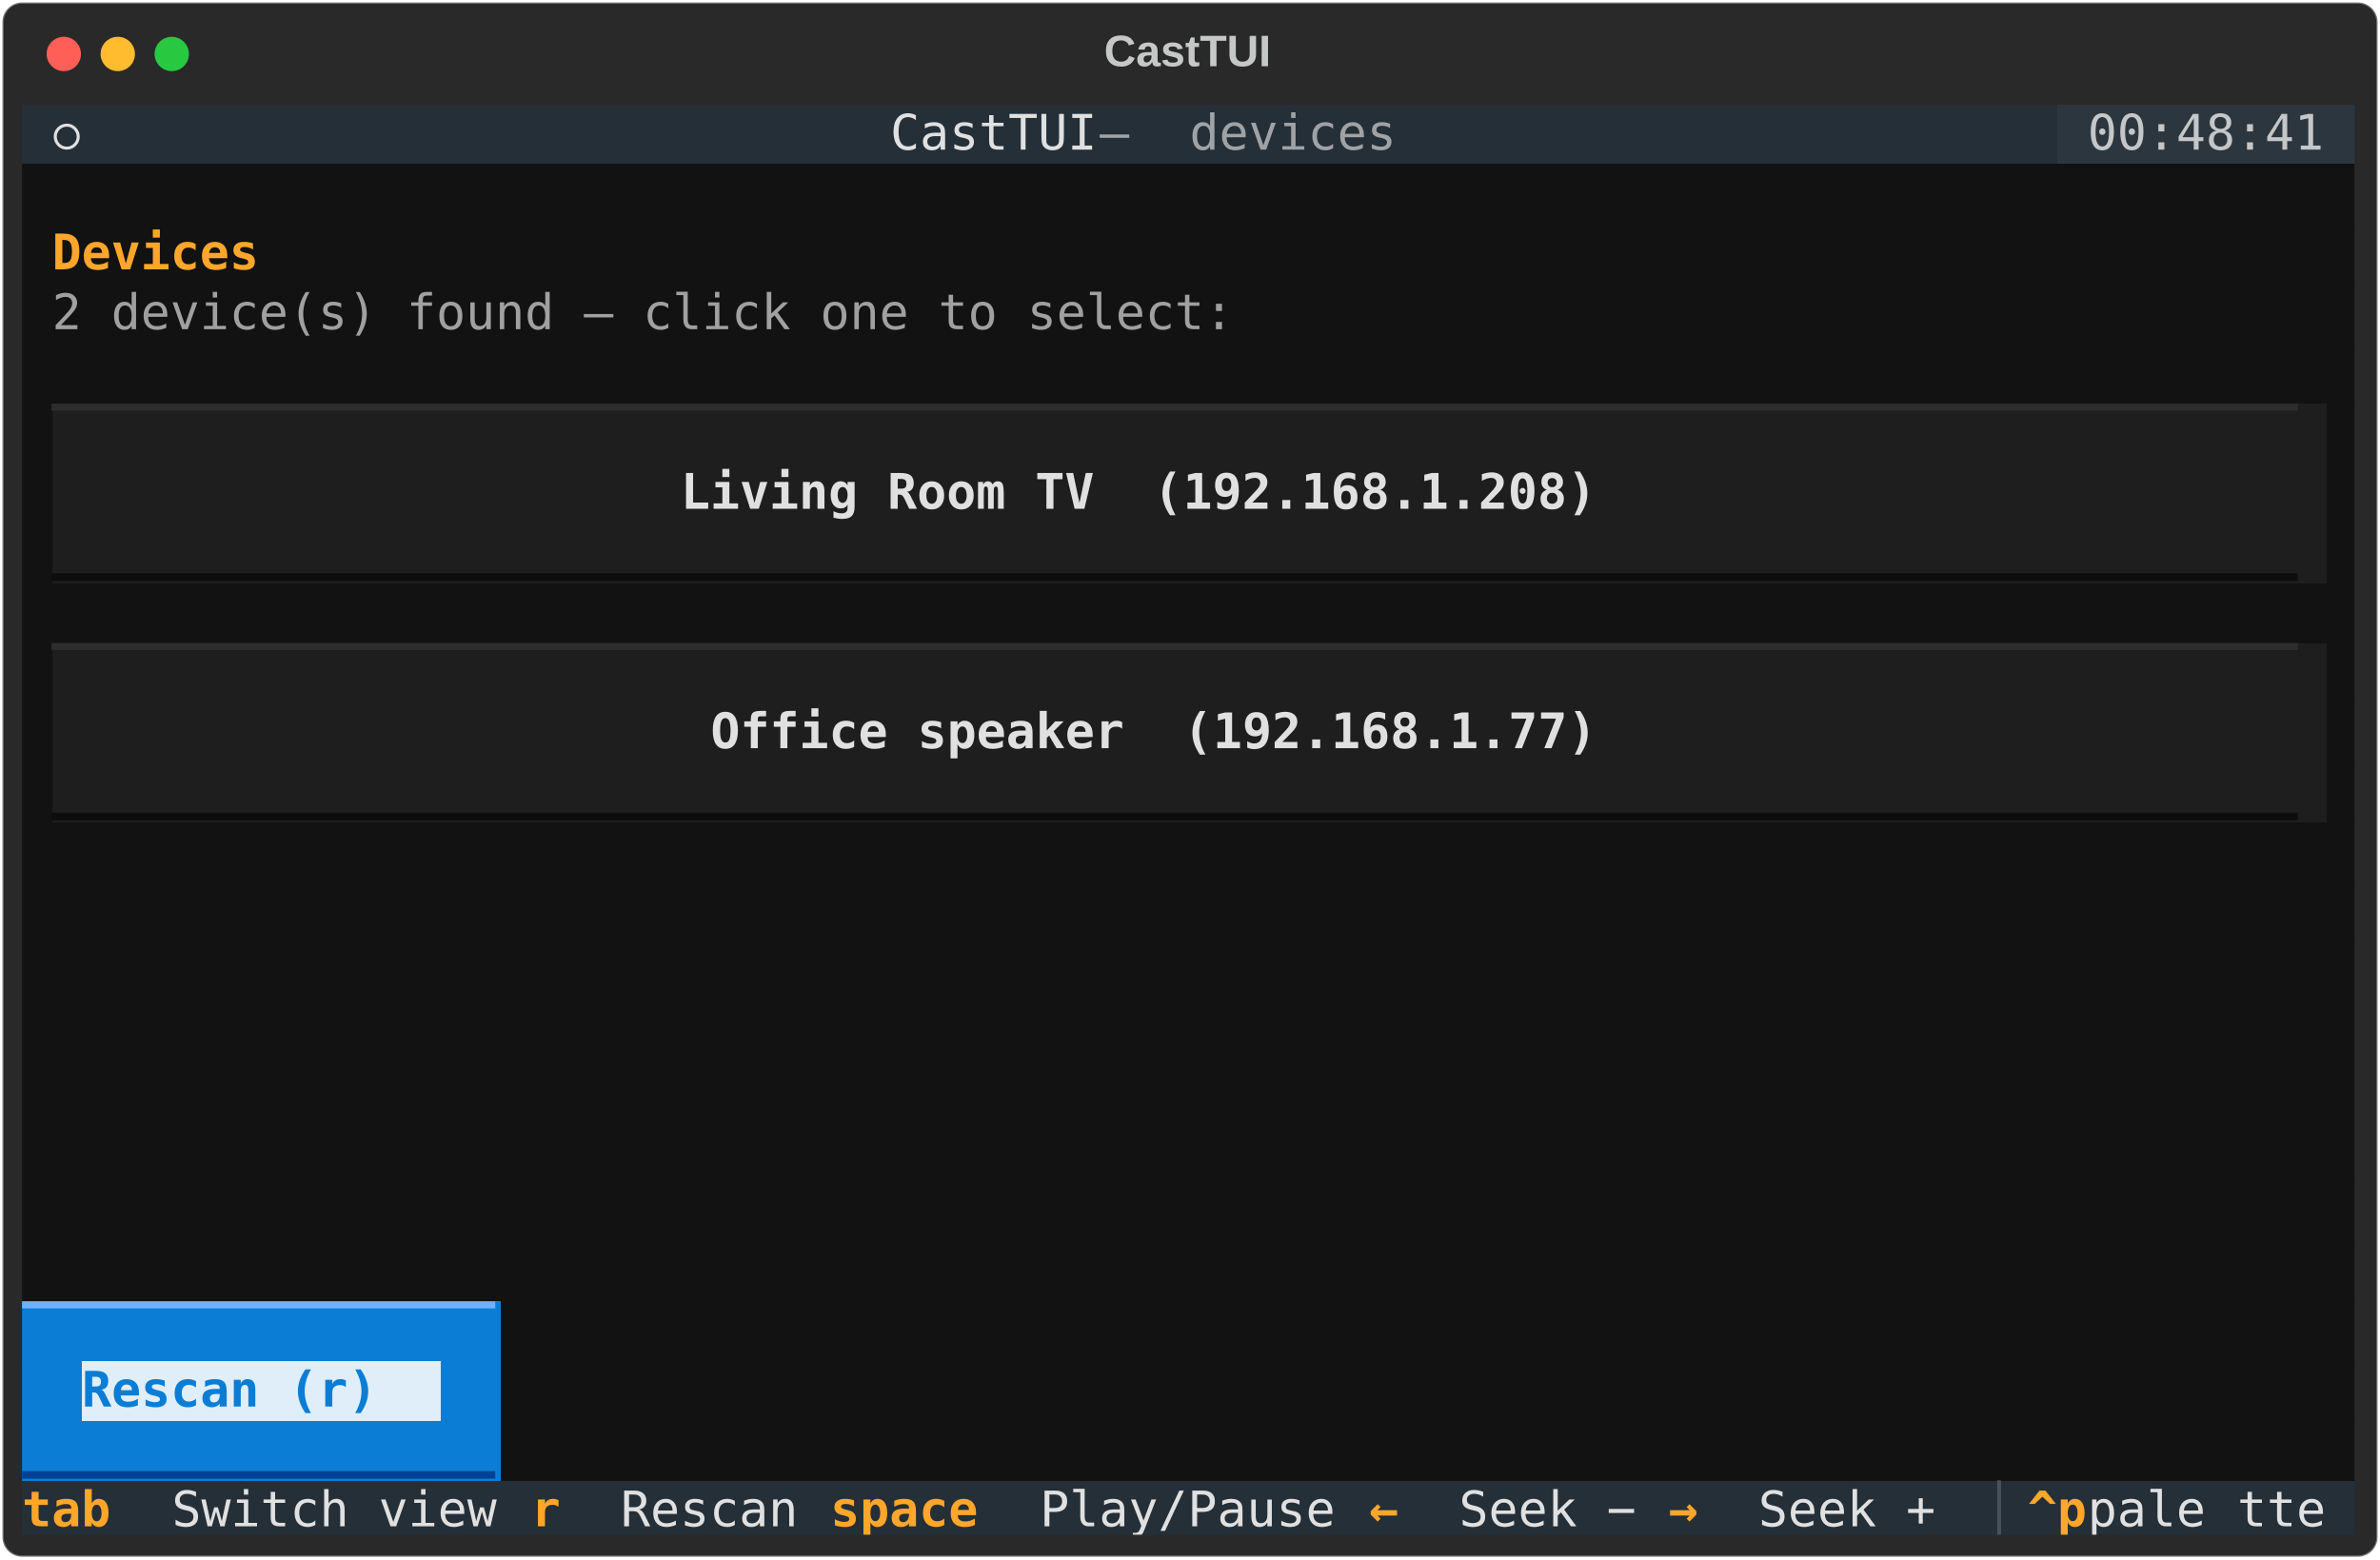
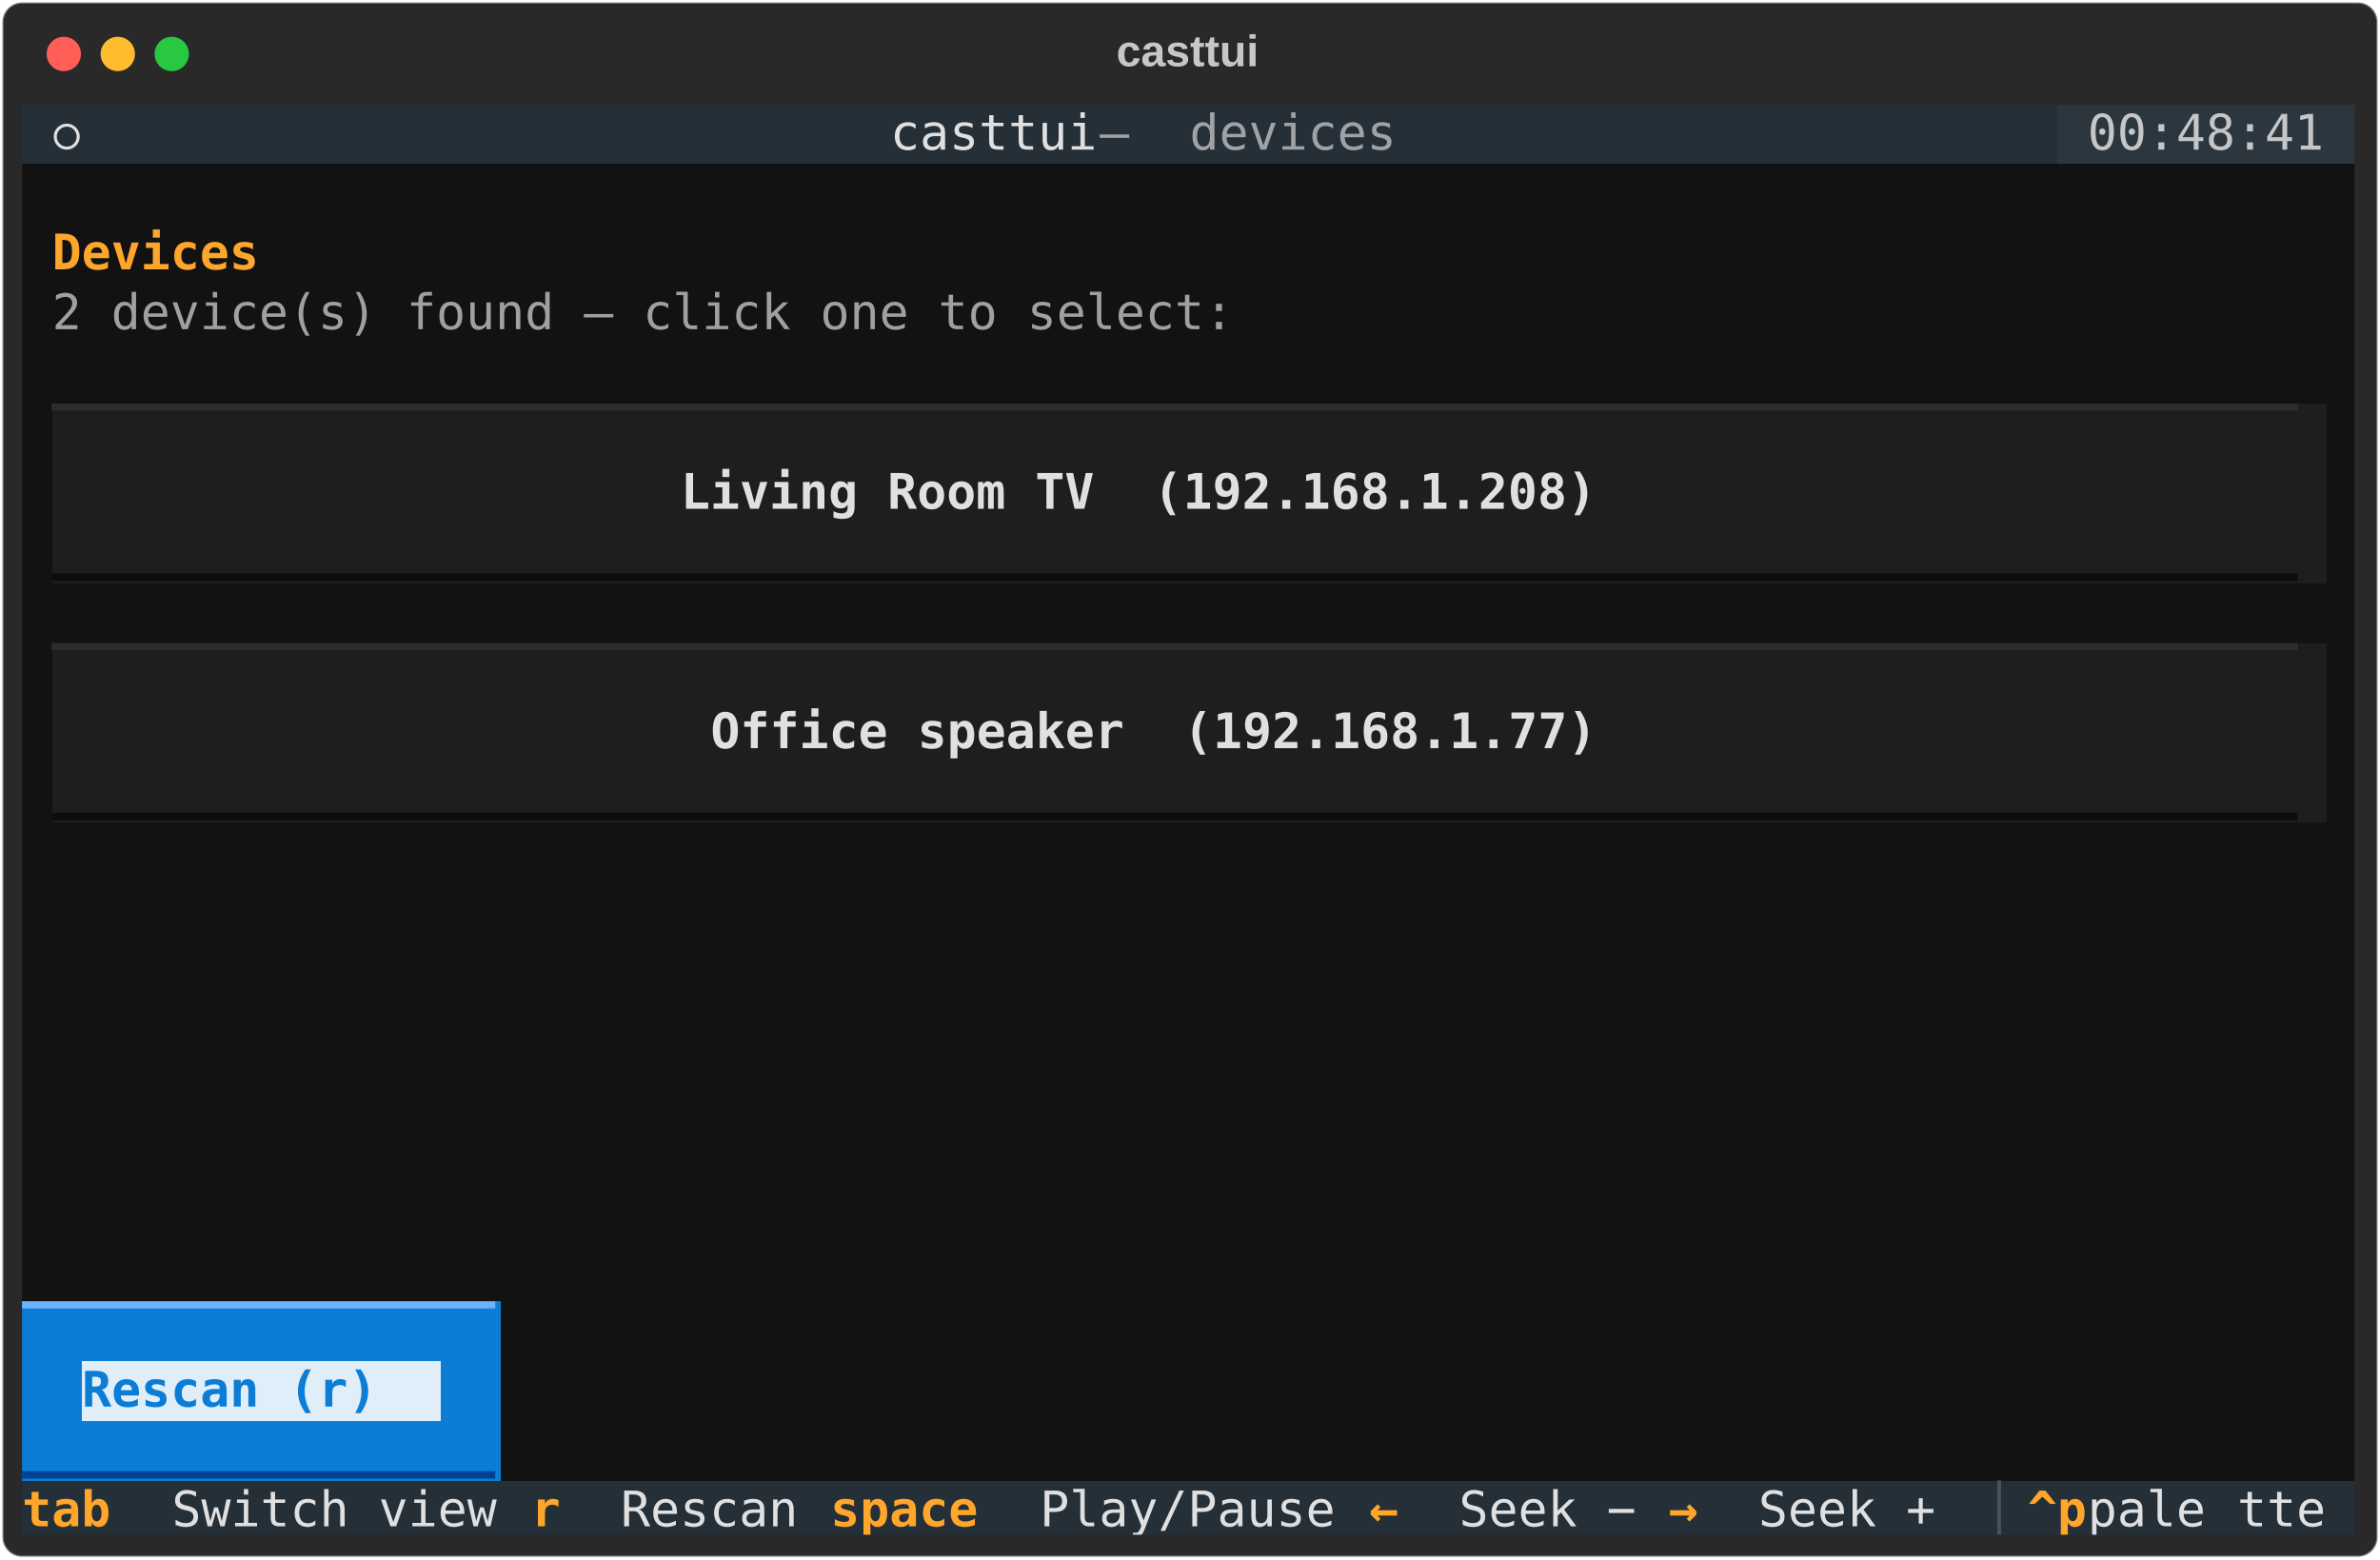
<svg xmlns="http://www.w3.org/2000/svg" class="rich-terminal" viewBox="0 0 970 635.6">
  <style>

    @font-face {
        font-family: "Fira Code";
        src: local("FiraCode-Regular"),
                url("https://cdnjs.cloudflare.com/ajax/libs/firacode/6.2.0/woff2/FiraCode-Regular.woff2") format("woff2"),
                url("https://cdnjs.cloudflare.com/ajax/libs/firacode/6.2.0/woff/FiraCode-Regular.woff") format("woff");
        font-style: normal;
        font-weight: 400;
    }
    @font-face {
        font-family: "Fira Code";
        src: local("FiraCode-Bold"),
                url("https://cdnjs.cloudflare.com/ajax/libs/firacode/6.2.0/woff2/FiraCode-Bold.woff2") format("woff2"),
                url("https://cdnjs.cloudflare.com/ajax/libs/firacode/6.2.0/woff/FiraCode-Bold.woff") format("woff");
        font-style: bold;
        font-weight: 700;
    }

    .terminal-4287046675-matrix {
        font-family: Fira Code, monospace;
        font-size: 20px;
        line-height: 24.4px;
        font-variant-east-asian: full-width;
    }

    .terminal-4287046675-title {
        font-size: 18px;
        font-weight: bold;
        font-family: arial;
    }

    .terminal-4287046675-r1 { fill: #c5c8c6 }
.terminal-4287046675-r2 { fill: #e0e0e0 }
.terminal-4287046675-r3 { fill: #a0a3a6 }
.terminal-4287046675-r4 { fill: #c5c6c7 }
.terminal-4287046675-r5 { fill: #fea62b;font-weight: bold }
.terminal-4287046675-r6 { fill: #a0a0a0 }
.terminal-4287046675-r7 { fill: #2d2d2d }
.terminal-4287046675-r8 { fill: #e0e0e0;font-weight: bold }
.terminal-4287046675-r9 { fill: #0d0d0d }
.terminal-4287046675-r10 { fill: #6db2ff }
.terminal-4287046675-r11 { fill: #0c7dd4;font-weight: bold }
.terminal-4287046675-r12 { fill: #004295 }
.terminal-4287046675-r13 { fill: #ffa62b;font-weight: bold }
.terminal-4287046675-r14 { fill: #495259 }
    </style>
  <defs>
    <clipPath id="terminal-4287046675-clip-terminal">
      <rect x="0" y="0" width="950.6" height="584.6" />
    </clipPath>
    <clipPath id="terminal-4287046675-line-0">
      <rect x="0" y="1.5" width="951.6" height="24.65" />
    </clipPath>
    <clipPath id="terminal-4287046675-line-1">
      <rect x="0" y="25.9" width="951.6" height="24.65" />
    </clipPath>
    <clipPath id="terminal-4287046675-line-2">
      <rect x="0" y="50.3" width="951.6" height="24.65" />
    </clipPath>
    <clipPath id="terminal-4287046675-line-3">
      <rect x="0" y="74.7" width="951.6" height="24.65" />
    </clipPath>
    <clipPath id="terminal-4287046675-line-4">
      <rect x="0" y="99.1" width="951.6" height="24.65" />
    </clipPath>
    <clipPath id="terminal-4287046675-line-5">
      <rect x="0" y="123.5" width="951.6" height="24.65" />
    </clipPath>
    <clipPath id="terminal-4287046675-line-6">
      <rect x="0" y="147.9" width="951.6" height="24.65" />
    </clipPath>
    <clipPath id="terminal-4287046675-line-7">
      <rect x="0" y="172.3" width="951.6" height="24.65" />
    </clipPath>
    <clipPath id="terminal-4287046675-line-8">
      <rect x="0" y="196.7" width="951.6" height="24.65" />
    </clipPath>
    <clipPath id="terminal-4287046675-line-9">
      <rect x="0" y="221.1" width="951.6" height="24.65" />
    </clipPath>
    <clipPath id="terminal-4287046675-line-10">
      <rect x="0" y="245.5" width="951.6" height="24.65" />
    </clipPath>
    <clipPath id="terminal-4287046675-line-11">
      <rect x="0" y="269.9" width="951.6" height="24.65" />
    </clipPath>
    <clipPath id="terminal-4287046675-line-12">
      <rect x="0" y="294.3" width="951.6" height="24.65" />
    </clipPath>
    <clipPath id="terminal-4287046675-line-13">
      <rect x="0" y="318.7" width="951.6" height="24.65" />
    </clipPath>
    <clipPath id="terminal-4287046675-line-14">
      <rect x="0" y="343.1" width="951.6" height="24.65" />
    </clipPath>
    <clipPath id="terminal-4287046675-line-15">
      <rect x="0" y="367.5" width="951.6" height="24.65" />
    </clipPath>
    <clipPath id="terminal-4287046675-line-16">
      <rect x="0" y="391.9" width="951.6" height="24.65" />
    </clipPath>
    <clipPath id="terminal-4287046675-line-17">
      <rect x="0" y="416.3" width="951.6" height="24.65" />
    </clipPath>
    <clipPath id="terminal-4287046675-line-18">
      <rect x="0" y="440.7" width="951.6" height="24.65" />
    </clipPath>
    <clipPath id="terminal-4287046675-line-19">
      <rect x="0" y="465.1" width="951.6" height="24.65" />
    </clipPath>
    <clipPath id="terminal-4287046675-line-20">
      <rect x="0" y="489.5" width="951.6" height="24.65" />
    </clipPath>
    <clipPath id="terminal-4287046675-line-21">
      <rect x="0" y="513.9" width="951.6" height="24.65" />
    </clipPath>
    <clipPath id="terminal-4287046675-line-22">
      <rect x="0" y="538.3" width="951.6" height="24.65" />
    </clipPath>
  </defs>
  <rect fill="#292929" stroke="rgba(255,255,255,0.35)" stroke-width="1" x="1" y="1" width="968" height="633.6" rx="8" />
-   <text class="terminal-4287046675-title" fill="#c5c8c6" text-anchor="middle" x="484" y="27">CastTUI</text>
+   <text class="terminal-4287046675-title" fill="#c5c8c6" text-anchor="middle" x="484" y="27">casttui</text>
  <g transform="translate(26,22)">
    <circle cx="0" cy="0" r="7" fill="#ff5f57" />
    <circle cx="22" cy="0" r="7" fill="#febc2e" />
    <circle cx="44" cy="0" r="7" fill="#28c840" />
  </g>
  <g transform="translate(9, 41)" clip-path="url(#terminal-4287046675-clip-terminal)">
    <rect fill="#242f38" x="0" y="1.5" width="12.2" height="24.65" shape-rendering="crispEdges" />
    <rect fill="#242f38" x="12.2" y="1.5" width="12.2" height="24.65" shape-rendering="crispEdges" />
    <rect fill="#242f38" x="24.4" y="1.5" width="61" height="24.65" shape-rendering="crispEdges" />
    <rect fill="#242f38" x="85.4" y="1.5" width="12.2" height="24.65" shape-rendering="crispEdges" />
    <rect fill="#242f38" x="97.6" y="1.5" width="256.2" height="24.65" shape-rendering="crispEdges" />
    <rect fill="#242f38" x="353.8" y="1.5" width="85.4" height="24.65" shape-rendering="crispEdges" />
    <rect fill="#242f38" x="439.2" y="1.5" width="36.6" height="24.65" shape-rendering="crispEdges" />
    <rect fill="#242f38" x="475.8" y="1.5" width="85.4" height="24.65" shape-rendering="crispEdges" />
    <rect fill="#242f38" x="561.2" y="1.5" width="268.4" height="24.65" shape-rendering="crispEdges" />
    <rect fill="#2c363f" x="829.6" y="1.5" width="12.2" height="24.65" shape-rendering="crispEdges" />
    <rect fill="#2c363f" x="841.8" y="1.5" width="97.6" height="24.65" shape-rendering="crispEdges" />
    <rect fill="#2c363f" x="939.4" y="1.5" width="12.2" height="24.65" shape-rendering="crispEdges" />
    <rect fill="#121212" x="0" y="25.9" width="951.6" height="24.65" shape-rendering="crispEdges" />
    <rect fill="#121212" x="0" y="50.3" width="12.2" height="24.65" shape-rendering="crispEdges" />
    <rect fill="#121212" x="12.2" y="50.3" width="85.4" height="24.65" shape-rendering="crispEdges" />
    <rect fill="#121212" x="97.6" y="50.3" width="854" height="24.65" shape-rendering="crispEdges" />
    <rect fill="#121212" x="0" y="74.7" width="12.2" height="24.65" shape-rendering="crispEdges" />
    <rect fill="#121212" x="12.2" y="74.7" width="488" height="24.65" shape-rendering="crispEdges" />
    <rect fill="#121212" x="500.2" y="74.7" width="439.2" height="24.65" shape-rendering="crispEdges" />
    <rect fill="#121212" x="939.4" y="74.7" width="12.2" height="24.65" shape-rendering="crispEdges" />
    <rect fill="#121212" x="0" y="99.1" width="951.6" height="24.65" shape-rendering="crispEdges" />
    <rect fill="#121212" x="0" y="123.5" width="12.2" height="24.65" shape-rendering="crispEdges" />
    <rect fill="#1e1e1e" x="12.2" y="123.5" width="927.2" height="24.65" shape-rendering="crispEdges" />
    <rect fill="#121212" x="939.4" y="123.5" width="12.2" height="24.65" shape-rendering="crispEdges" />
    <rect fill="#121212" x="0" y="147.9" width="12.2" height="24.65" shape-rendering="crispEdges" />
    <rect fill="#1e1e1e" x="12.2" y="147.9" width="256.2" height="24.65" shape-rendering="crispEdges" />
    <rect fill="#1e1e1e" x="268.4" y="147.9" width="402.6" height="24.65" shape-rendering="crispEdges" />
    <rect fill="#1e1e1e" x="671" y="147.9" width="268.4" height="24.65" shape-rendering="crispEdges" />
    <rect fill="#121212" x="939.4" y="147.9" width="12.2" height="24.65" shape-rendering="crispEdges" />
    <rect fill="#121212" x="0" y="172.3" width="12.2" height="24.65" shape-rendering="crispEdges" />
    <rect fill="#1e1e1e" x="12.2" y="172.3" width="927.2" height="24.65" shape-rendering="crispEdges" />
    <rect fill="#121212" x="939.4" y="172.3" width="12.2" height="24.65" shape-rendering="crispEdges" />
    <rect fill="#121212" x="0" y="196.7" width="12.2" height="24.65" shape-rendering="crispEdges" />
    <rect fill="#121212" x="12.2" y="196.7" width="927.2" height="24.65" shape-rendering="crispEdges" />
    <rect fill="#121212" x="939.4" y="196.7" width="12.2" height="24.65" shape-rendering="crispEdges" />
    <rect fill="#121212" x="0" y="221.1" width="12.2" height="24.65" shape-rendering="crispEdges" />
    <rect fill="#1e1e1e" x="12.2" y="221.1" width="927.2" height="24.65" shape-rendering="crispEdges" />
    <rect fill="#121212" x="939.4" y="221.1" width="12.2" height="24.65" shape-rendering="crispEdges" />
    <rect fill="#121212" x="0" y="245.5" width="12.2" height="24.65" shape-rendering="crispEdges" />
    <rect fill="#1e1e1e" x="12.2" y="245.5" width="268.4" height="24.65" shape-rendering="crispEdges" />
    <rect fill="#1e1e1e" x="280.6" y="245.5" width="390.4" height="24.65" shape-rendering="crispEdges" />
    <rect fill="#1e1e1e" x="671" y="245.5" width="268.4" height="24.65" shape-rendering="crispEdges" />
    <rect fill="#121212" x="939.4" y="245.5" width="12.2" height="24.65" shape-rendering="crispEdges" />
    <rect fill="#121212" x="0" y="269.9" width="12.2" height="24.65" shape-rendering="crispEdges" />
    <rect fill="#1e1e1e" x="12.2" y="269.9" width="927.2" height="24.65" shape-rendering="crispEdges" />
    <rect fill="#121212" x="939.4" y="269.9" width="12.2" height="24.65" shape-rendering="crispEdges" />
    <rect fill="#121212" x="0" y="294.3" width="12.2" height="24.65" shape-rendering="crispEdges" />
    <rect fill="#121212" x="12.2" y="294.3" width="927.2" height="24.65" shape-rendering="crispEdges" />
    <rect fill="#121212" x="939.4" y="294.3" width="12.2" height="24.65" shape-rendering="crispEdges" />
    <rect fill="#121212" x="0" y="318.7" width="12.2" height="24.65" shape-rendering="crispEdges" />
    <rect fill="#121212" x="12.2" y="318.7" width="927.2" height="24.65" shape-rendering="crispEdges" />
    <rect fill="#121212" x="939.4" y="318.7" width="12.2" height="24.65" shape-rendering="crispEdges" />
    <rect fill="#121212" x="0" y="343.1" width="12.2" height="24.65" shape-rendering="crispEdges" />
    <rect fill="#121212" x="12.2" y="343.1" width="927.2" height="24.65" shape-rendering="crispEdges" />
    <rect fill="#121212" x="939.4" y="343.1" width="12.2" height="24.65" shape-rendering="crispEdges" />
    <rect fill="#121212" x="0" y="367.5" width="12.2" height="24.65" shape-rendering="crispEdges" />
    <rect fill="#121212" x="12.2" y="367.5" width="927.2" height="24.65" shape-rendering="crispEdges" />
    <rect fill="#121212" x="939.4" y="367.5" width="12.2" height="24.65" shape-rendering="crispEdges" />
    <rect fill="#121212" x="0" y="391.9" width="12.2" height="24.65" shape-rendering="crispEdges" />
    <rect fill="#121212" x="12.2" y="391.9" width="927.2" height="24.65" shape-rendering="crispEdges" />
    <rect fill="#121212" x="939.4" y="391.9" width="12.2" height="24.65" shape-rendering="crispEdges" />
    <rect fill="#121212" x="0" y="416.3" width="12.2" height="24.65" shape-rendering="crispEdges" />
    <rect fill="#121212" x="12.2" y="416.3" width="927.2" height="24.65" shape-rendering="crispEdges" />
    <rect fill="#121212" x="939.4" y="416.3" width="12.2" height="24.65" shape-rendering="crispEdges" />
    <rect fill="#121212" x="0" y="440.7" width="12.2" height="24.65" shape-rendering="crispEdges" />
    <rect fill="#121212" x="12.2" y="440.7" width="927.2" height="24.65" shape-rendering="crispEdges" />
    <rect fill="#121212" x="939.4" y="440.7" width="12.2" height="24.65" shape-rendering="crispEdges" />
    <rect fill="#121212" x="0" y="465.1" width="951.6" height="24.65" shape-rendering="crispEdges" />
    <rect fill="#0c7dd4" x="0" y="489.5" width="195.2" height="24.65" shape-rendering="crispEdges" />
    <rect fill="#121212" x="195.2" y="489.5" width="756.4" height="24.65" shape-rendering="crispEdges" />
    <rect fill="#0c7dd4" x="0" y="513.9" width="24.4" height="24.65" shape-rendering="crispEdges" />
    <rect fill="#dfeef9" x="24.4" y="513.9" width="146.4" height="24.65" shape-rendering="crispEdges" />
    <rect fill="#0c7dd4" x="170.8" y="513.9" width="24.4" height="24.65" shape-rendering="crispEdges" />
    <rect fill="#121212" x="195.2" y="513.9" width="756.4" height="24.65" shape-rendering="crispEdges" />
    <rect fill="#0c7dd4" x="0" y="538.3" width="195.2" height="24.65" shape-rendering="crispEdges" />
    <rect fill="#121212" x="195.2" y="538.3" width="756.4" height="24.65" shape-rendering="crispEdges" />
    <rect fill="#242f38" x="0" y="562.7" width="61" height="24.65" shape-rendering="crispEdges" />
    <rect fill="#242f38" x="61" y="562.7" width="146.4" height="24.65" shape-rendering="crispEdges" />
    <rect fill="#242f38" x="207.4" y="562.7" width="36.6" height="24.65" shape-rendering="crispEdges" />
    <rect fill="#242f38" x="244" y="562.7" width="85.4" height="24.65" shape-rendering="crispEdges" />
    <rect fill="#242f38" x="329.4" y="562.7" width="85.4" height="24.65" shape-rendering="crispEdges" />
    <rect fill="#242f38" x="414.8" y="562.7" width="134.2" height="24.65" shape-rendering="crispEdges" />
    <rect fill="#242f38" x="549" y="562.7" width="36.6" height="24.65" shape-rendering="crispEdges" />
    <rect fill="#242f38" x="585.6" y="562.7" width="85.4" height="24.65" shape-rendering="crispEdges" />
    <rect fill="#242f38" x="671" y="562.7" width="36.6" height="24.65" shape-rendering="crispEdges" />
    <rect fill="#242f38" x="707.6" y="562.7" width="85.4" height="24.65" shape-rendering="crispEdges" />
    <rect fill="#242f38" x="793" y="562.7" width="12.2" height="24.65" shape-rendering="crispEdges" />
    <rect fill="#242f38" x="805.2" y="562.7" width="12.2" height="24.65" shape-rendering="crispEdges" />
    <rect fill="#242f38" x="817.4" y="562.7" width="24.4" height="24.65" shape-rendering="crispEdges" />
    <rect fill="#242f38" x="841.8" y="562.7" width="61" height="24.65" shape-rendering="crispEdges" />
    <rect fill="#242f38" x="902.8" y="562.7" width="36.6" height="24.65" shape-rendering="crispEdges" />
    <rect fill="#242f38" x="939.4" y="562.7" width="12.2" height="24.65" shape-rendering="crispEdges" />
    <g class="terminal-4287046675-matrix">
      <text class="terminal-4287046675-r2" x="12.2" y="20" textLength="12.2" clip-path="url(#terminal-4287046675-line-0)">⭘</text>
-       <text class="terminal-4287046675-r2" x="353.8" y="20" textLength="85.4" clip-path="url(#terminal-4287046675-line-0)">CastTUI</text>
+       <text class="terminal-4287046675-r2" x="353.8" y="20" textLength="85.4" clip-path="url(#terminal-4287046675-line-0)">casttui</text>
      <text class="terminal-4287046675-r3" x="439.2" y="20" textLength="36.6" clip-path="url(#terminal-4287046675-line-0)"> — </text>
      <text class="terminal-4287046675-r3" x="475.8" y="20" textLength="85.4" clip-path="url(#terminal-4287046675-line-0)">devices</text>
      <text class="terminal-4287046675-r4" x="841.8" y="20" textLength="97.6" clip-path="url(#terminal-4287046675-line-0)">00:48:41</text>
      <text class="terminal-4287046675-r1" x="951.6" y="20" textLength="12.2" clip-path="url(#terminal-4287046675-line-0)">
</text>
      <text class="terminal-4287046675-r1" x="951.6" y="44.4" textLength="12.2" clip-path="url(#terminal-4287046675-line-1)">
</text>
      <text class="terminal-4287046675-r5" x="12.2" y="68.8" textLength="85.4" clip-path="url(#terminal-4287046675-line-2)">Devices</text>
      <text class="terminal-4287046675-r1" x="951.6" y="68.8" textLength="12.2" clip-path="url(#terminal-4287046675-line-2)">
</text>
      <text class="terminal-4287046675-r6" x="12.2" y="93.2" textLength="488" clip-path="url(#terminal-4287046675-line-3)">2 device(s) found — click one to select:</text>
      <text class="terminal-4287046675-r1" x="951.6" y="93.2" textLength="12.2" clip-path="url(#terminal-4287046675-line-3)">
</text>
      <text class="terminal-4287046675-r1" x="951.6" y="117.6" textLength="12.2" clip-path="url(#terminal-4287046675-line-4)">
</text>
      <text class="terminal-4287046675-r7" x="12.2" y="142" textLength="927.2" clip-path="url(#terminal-4287046675-line-5)">▔▔▔▔▔▔▔▔▔▔▔▔▔▔▔▔▔▔▔▔▔▔▔▔▔▔▔▔▔▔▔▔▔▔▔▔▔▔▔▔▔▔▔▔▔▔▔▔▔▔▔▔▔▔▔▔▔▔▔▔▔▔▔▔▔▔▔▔▔▔▔▔▔▔▔▔</text>
      <text class="terminal-4287046675-r1" x="951.6" y="142" textLength="12.2" clip-path="url(#terminal-4287046675-line-5)">
</text>
      <text class="terminal-4287046675-r8" x="268.4" y="166.4" textLength="402.6" clip-path="url(#terminal-4287046675-line-6)"> Living Room TV  (192.168.1.208) </text>
      <text class="terminal-4287046675-r1" x="951.6" y="166.4" textLength="12.2" clip-path="url(#terminal-4287046675-line-6)">
</text>
      <text class="terminal-4287046675-r9" x="12.2" y="190.8" textLength="927.2" clip-path="url(#terminal-4287046675-line-7)">▁▁▁▁▁▁▁▁▁▁▁▁▁▁▁▁▁▁▁▁▁▁▁▁▁▁▁▁▁▁▁▁▁▁▁▁▁▁▁▁▁▁▁▁▁▁▁▁▁▁▁▁▁▁▁▁▁▁▁▁▁▁▁▁▁▁▁▁▁▁▁▁▁▁▁▁</text>
      <text class="terminal-4287046675-r1" x="951.6" y="190.8" textLength="12.2" clip-path="url(#terminal-4287046675-line-7)">
</text>
      <text class="terminal-4287046675-r1" x="951.6" y="215.2" textLength="12.2" clip-path="url(#terminal-4287046675-line-8)">
</text>
      <text class="terminal-4287046675-r7" x="12.2" y="239.6" textLength="927.2" clip-path="url(#terminal-4287046675-line-9)">▔▔▔▔▔▔▔▔▔▔▔▔▔▔▔▔▔▔▔▔▔▔▔▔▔▔▔▔▔▔▔▔▔▔▔▔▔▔▔▔▔▔▔▔▔▔▔▔▔▔▔▔▔▔▔▔▔▔▔▔▔▔▔▔▔▔▔▔▔▔▔▔▔▔▔▔</text>
      <text class="terminal-4287046675-r1" x="951.6" y="239.6" textLength="12.2" clip-path="url(#terminal-4287046675-line-9)">
</text>
      <text class="terminal-4287046675-r8" x="280.6" y="264" textLength="390.4" clip-path="url(#terminal-4287046675-line-10)"> Office speaker  (192.168.1.77) </text>
      <text class="terminal-4287046675-r1" x="951.6" y="264" textLength="12.2" clip-path="url(#terminal-4287046675-line-10)">
</text>
      <text class="terminal-4287046675-r9" x="12.2" y="288.4" textLength="927.2" clip-path="url(#terminal-4287046675-line-11)">▁▁▁▁▁▁▁▁▁▁▁▁▁▁▁▁▁▁▁▁▁▁▁▁▁▁▁▁▁▁▁▁▁▁▁▁▁▁▁▁▁▁▁▁▁▁▁▁▁▁▁▁▁▁▁▁▁▁▁▁▁▁▁▁▁▁▁▁▁▁▁▁▁▁▁▁</text>
      <text class="terminal-4287046675-r1" x="951.6" y="288.4" textLength="12.2" clip-path="url(#terminal-4287046675-line-11)">
</text>
      <text class="terminal-4287046675-r1" x="951.6" y="312.8" textLength="12.2" clip-path="url(#terminal-4287046675-line-12)">
</text>
      <text class="terminal-4287046675-r1" x="951.6" y="337.2" textLength="12.2" clip-path="url(#terminal-4287046675-line-13)">
</text>
      <text class="terminal-4287046675-r1" x="951.6" y="361.6" textLength="12.2" clip-path="url(#terminal-4287046675-line-14)">
</text>
      <text class="terminal-4287046675-r1" x="951.6" y="386" textLength="12.2" clip-path="url(#terminal-4287046675-line-15)">
</text>
      <text class="terminal-4287046675-r1" x="951.6" y="410.4" textLength="12.2" clip-path="url(#terminal-4287046675-line-16)">
</text>
      <text class="terminal-4287046675-r1" x="951.6" y="434.8" textLength="12.2" clip-path="url(#terminal-4287046675-line-17)">
</text>
      <text class="terminal-4287046675-r1" x="951.6" y="459.2" textLength="12.2" clip-path="url(#terminal-4287046675-line-18)">
</text>
      <text class="terminal-4287046675-r1" x="951.6" y="483.6" textLength="12.2" clip-path="url(#terminal-4287046675-line-19)">
</text>
      <text class="terminal-4287046675-r10" x="0" y="508" textLength="195.2" clip-path="url(#terminal-4287046675-line-20)">▔▔▔▔▔▔▔▔▔▔▔▔▔▔▔▔</text>
      <text class="terminal-4287046675-r1" x="951.6" y="508" textLength="12.2" clip-path="url(#terminal-4287046675-line-20)">
</text>
      <text class="terminal-4287046675-r11" x="24.4" y="532.4" textLength="146.4" clip-path="url(#terminal-4287046675-line-21)"> Rescan (r) </text>
      <text class="terminal-4287046675-r1" x="951.6" y="532.4" textLength="12.2" clip-path="url(#terminal-4287046675-line-21)">
</text>
      <text class="terminal-4287046675-r12" x="0" y="556.8" textLength="195.2" clip-path="url(#terminal-4287046675-line-22)">▁▁▁▁▁▁▁▁▁▁▁▁▁▁▁▁</text>
      <text class="terminal-4287046675-r1" x="951.6" y="556.8" textLength="12.2" clip-path="url(#terminal-4287046675-line-22)">
</text>
      <text class="terminal-4287046675-r13" x="0" y="581.2" textLength="61" clip-path="url(#terminal-4287046675-line-23)"> tab </text>
      <text class="terminal-4287046675-r2" x="61" y="581.2" textLength="146.4" clip-path="url(#terminal-4287046675-line-23)">Switch view </text>
      <text class="terminal-4287046675-r13" x="207.4" y="581.2" textLength="36.6" clip-path="url(#terminal-4287046675-line-23)"> r </text>
      <text class="terminal-4287046675-r2" x="244" y="581.2" textLength="85.4" clip-path="url(#terminal-4287046675-line-23)">Rescan </text>
      <text class="terminal-4287046675-r13" x="329.4" y="581.2" textLength="85.4" clip-path="url(#terminal-4287046675-line-23)"> space </text>
      <text class="terminal-4287046675-r2" x="414.8" y="581.2" textLength="134.2" clip-path="url(#terminal-4287046675-line-23)">Play/Pause </text>
      <text class="terminal-4287046675-r13" x="549" y="581.2" textLength="36.6" clip-path="url(#terminal-4287046675-line-23)"> ← </text>
      <text class="terminal-4287046675-r2" x="585.6" y="581.2" textLength="85.4" clip-path="url(#terminal-4287046675-line-23)">Seek − </text>
      <text class="terminal-4287046675-r13" x="671" y="581.2" textLength="36.6" clip-path="url(#terminal-4287046675-line-23)"> → </text>
      <text class="terminal-4287046675-r2" x="707.6" y="581.2" textLength="85.4" clip-path="url(#terminal-4287046675-line-23)">Seek + </text>
      <text class="terminal-4287046675-r14" x="805.2" y="581.2" textLength="12.2" clip-path="url(#terminal-4287046675-line-23)">▏</text>
      <text class="terminal-4287046675-r13" x="817.4" y="581.2" textLength="24.4" clip-path="url(#terminal-4287046675-line-23)">^p</text>
      <text class="terminal-4287046675-r2" x="841.8" y="581.2" textLength="61" clip-path="url(#terminal-4287046675-line-23)"> pale</text>
      <text class="terminal-4287046675-r2" x="902.8" y="581.2" textLength="36.6" clip-path="url(#terminal-4287046675-line-23)">tte</text>
    </g>
  </g>
</svg>
